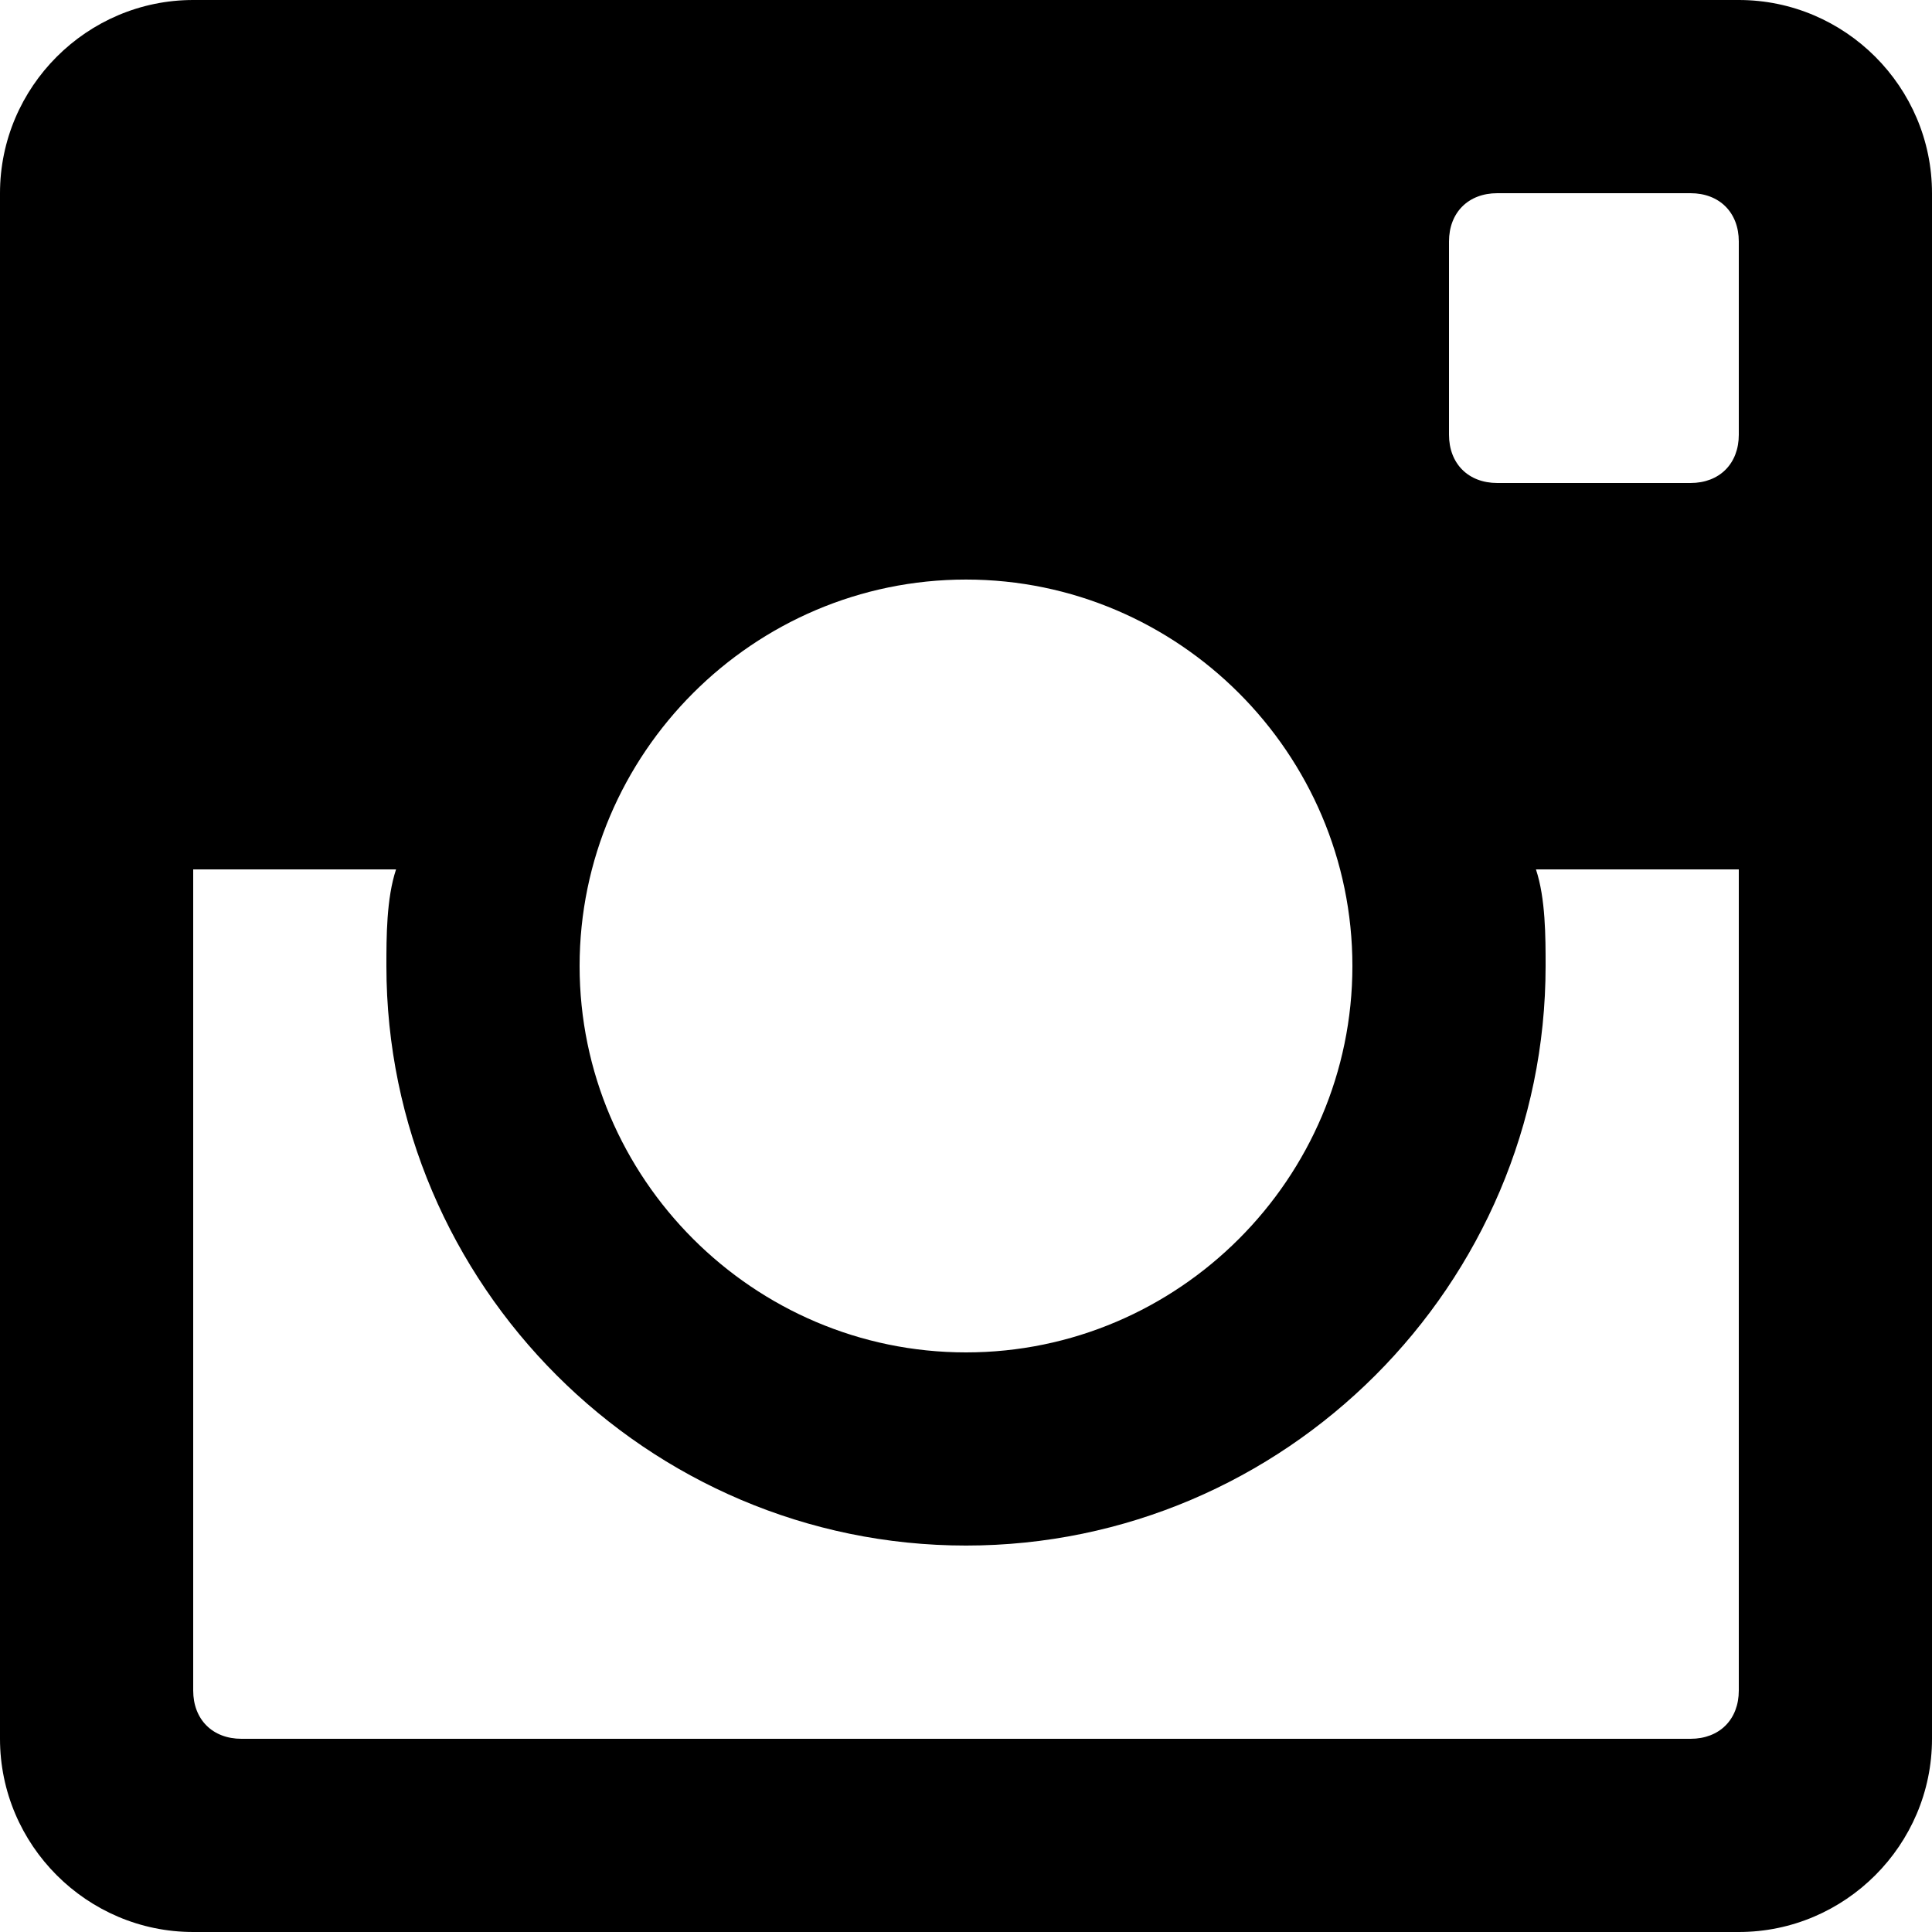
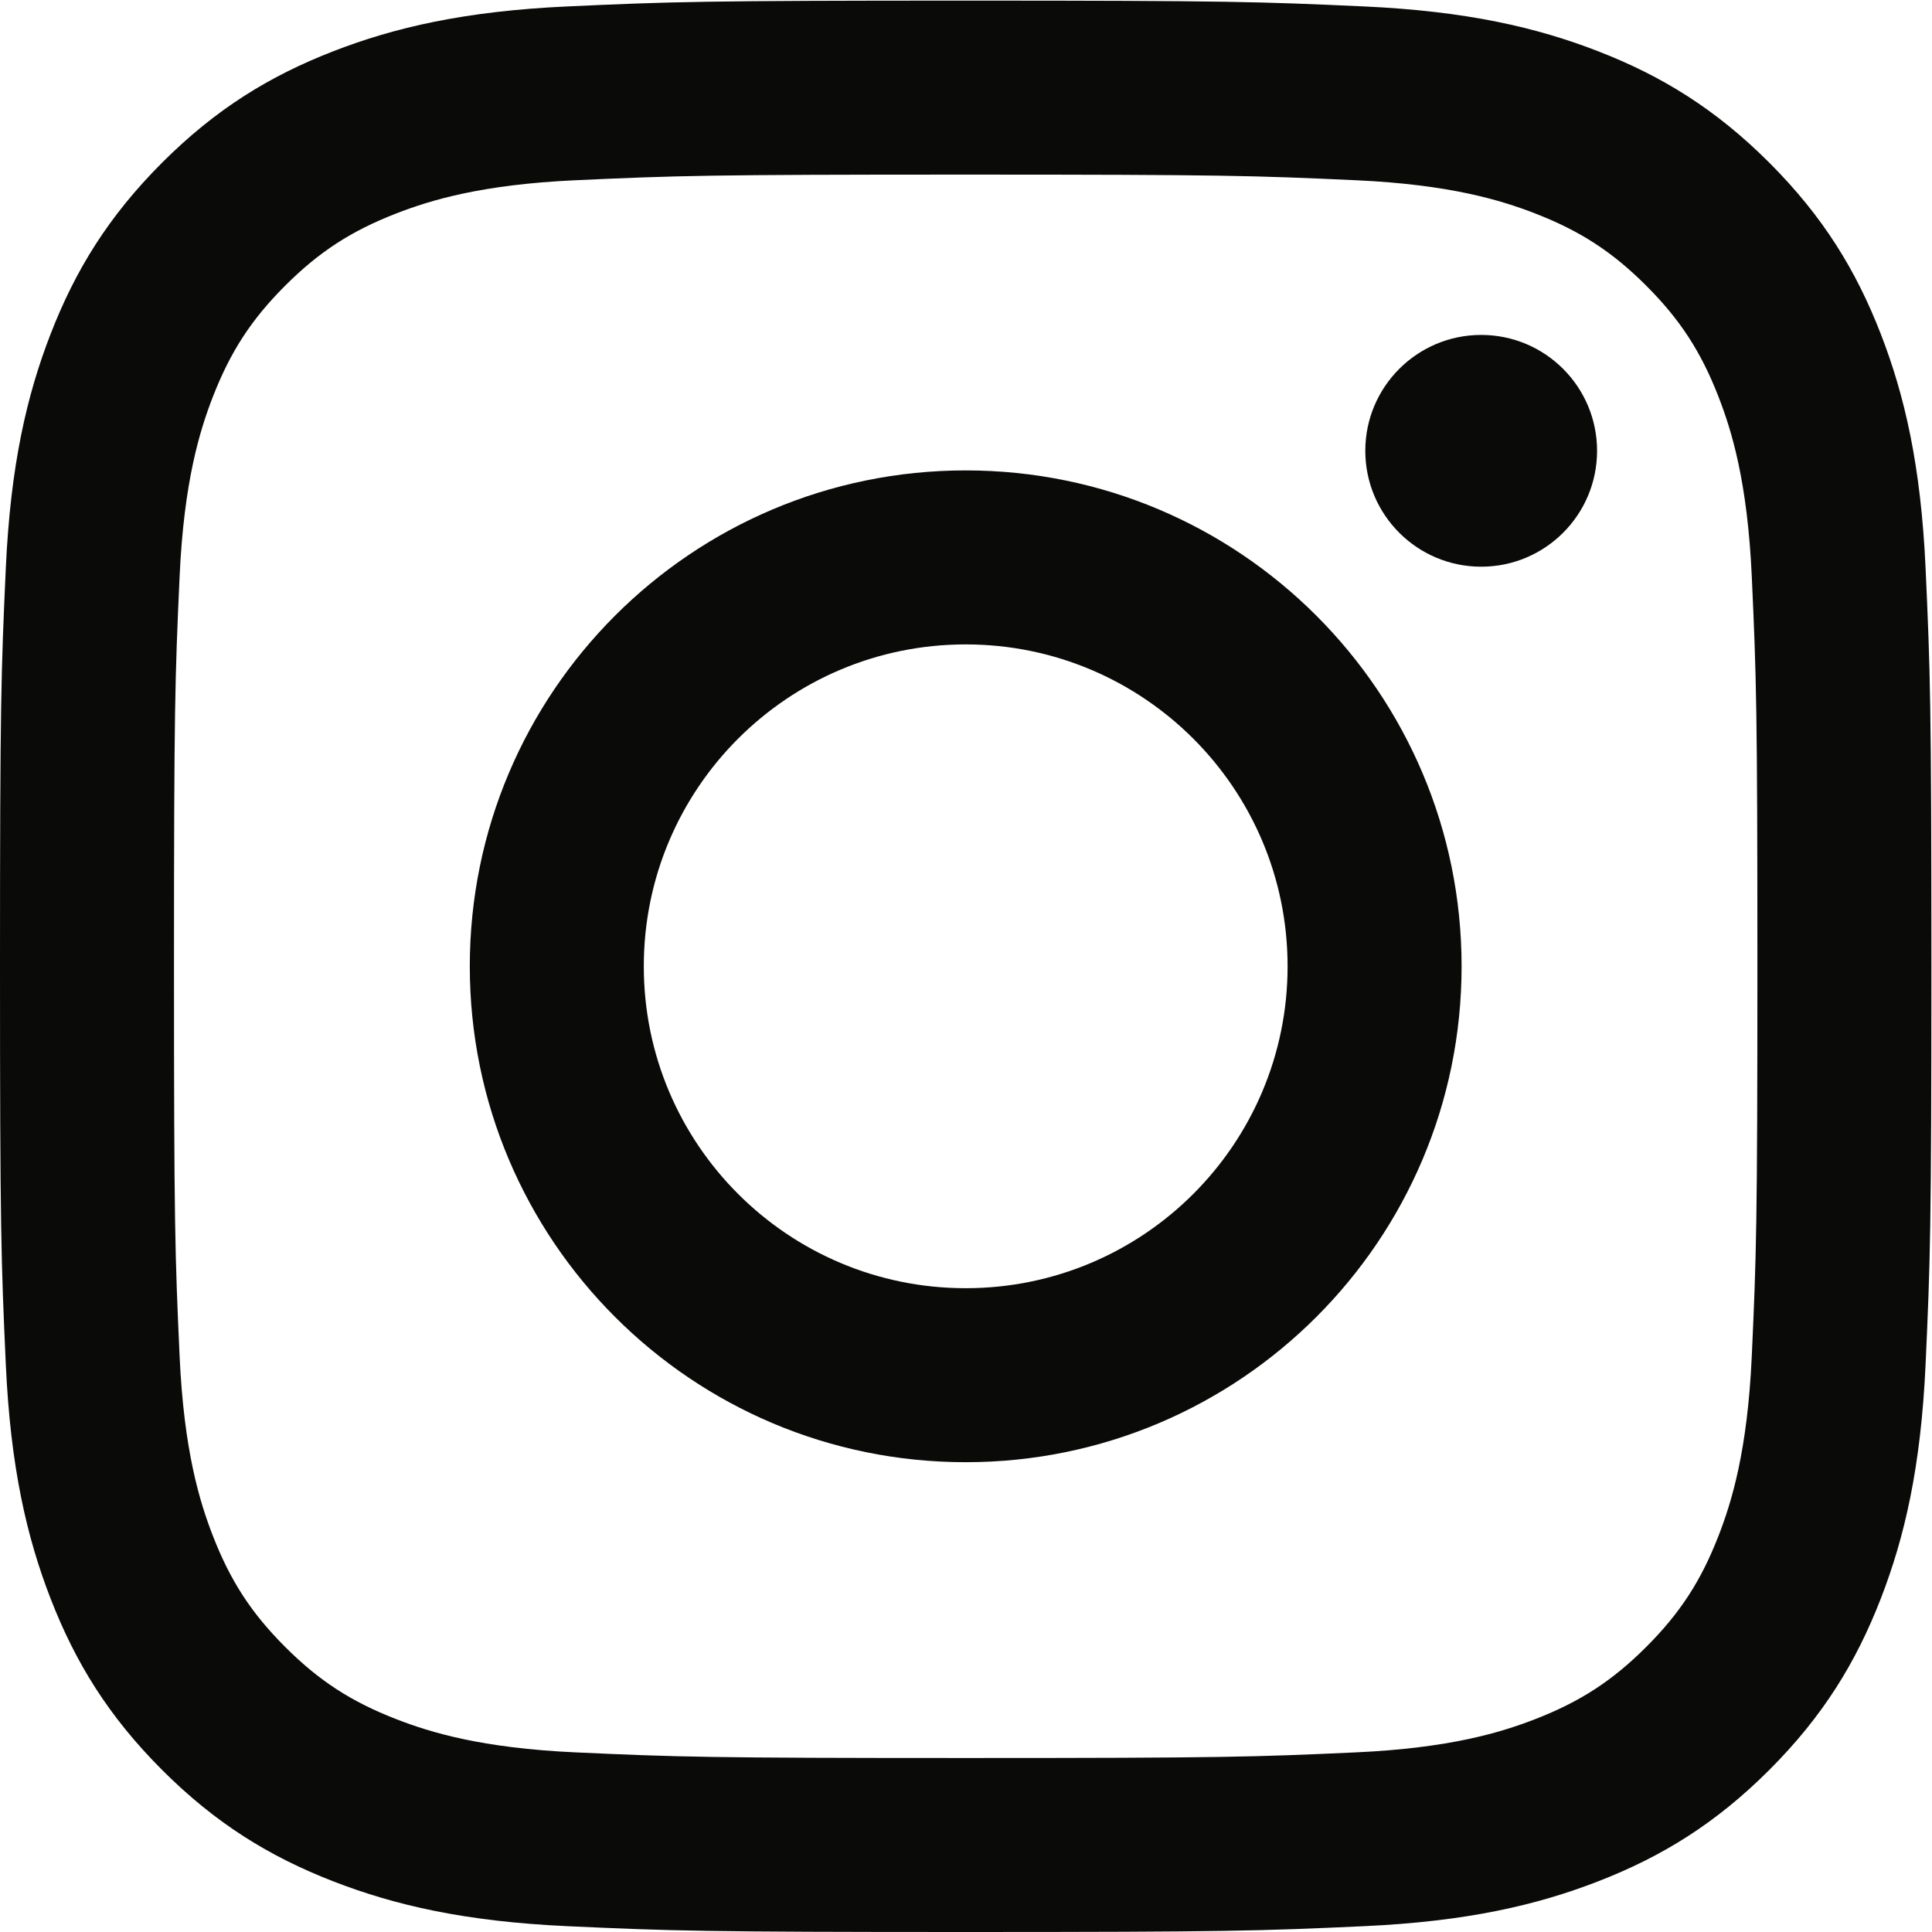
- <svg xmlns="http://www.w3.org/2000/svg" width="42px" height="42px" viewBox="0 0 42 42" version="1.1">
+ <svg xmlns="http://www.w3.org/2000/svg" width="504px" height="504px" viewBox="0 0 504 504" version="1.1">
  <defs />
  <g id="Page-1" stroke="none" stroke-width="1" fill="none" fill-rule="evenodd">
-     <path d="M37.8,9.45 C37.8,10.08 37.38,10.5 36.75,10.5 L32.55,10.5 C31.92,10.5 31.5,10.08 31.5,9.45 L31.5,5.25 C31.5,4.62 31.92,4.2 32.55,4.2 L36.75,4.2 C37.38,4.2 37.8,4.62 37.8,5.25 L37.8,9.45 Z M5.25,37.8 C4.62,37.8 4.2,37.38 4.2,36.75 L4.2,18.9 L8.61,18.9 C8.4,19.53 8.4,20.37 8.4,21 C8.4,27.929 14.07,33.599 21,33.599 C27.93,33.599 33.6,27.929 33.6,21 C33.6,20.37 33.6,19.53 33.39,18.9 L37.8,18.9 L37.8,36.75 C37.8,37.38 37.38,37.8 36.75,37.8 L5.25,37.8 Z M21,12.599 C25.62,12.599 29.4,16.38 29.4,21 C29.4,25.62 25.62,29.4 21,29.4 C16.38,29.4 12.6,25.62 12.6,21 C12.6,16.38 16.38,12.599 21,12.599 L21,12.599 Z M37.8,0 L4.2,0 C1.89,0 -0,1.889 -0,4.2 L-0,37.8 C-0,40.11 1.89,42 4.2,42 L37.8,42 C40.11,42 42,40.11 42,37.8 L42,4.2 C42,1.889 40.11,0 37.8,0 L37.8,0 Z" id="instagram" fill="#000000" />
+     <g id="instagram" fill="#0A0A08">
+       <path d="M251.921,0.159 C183.503,0.159 174.924,0.449 148.054,1.675 C121.24,2.898 102.927,7.157 86.903,13.385 C70.337,19.822 56.288,28.436 42.282,42.441 C28.277,56.447 19.663,70.496 13.226,87.062 C6.998,103.086 2.739,121.399 1.516,148.213 C0.29,175.083 0,183.662 0,252.08 C0,320.497 0.29,329.076 1.516,355.946 C2.739,382.76 6.998,401.073 13.226,417.097 C19.663,433.663 28.277,447.712 42.282,461.718 C56.288,475.723 70.337,484.337 86.903,490.775 C102.927,497.002 121.24,501.261 148.054,502.484 C174.924,503.71 183.503,504 251.921,504 C320.338,504 328.917,503.71 355.787,502.484 C382.601,501.261 400.914,497.002 416.938,490.775 C433.504,484.337 447.553,475.723 461.559,461.718 C475.564,447.712 484.178,433.663 490.616,417.097 C496.843,401.073 501.102,382.76 502.325,355.946 C503.551,329.076 503.841,320.497 503.841,252.08 C503.841,183.662 503.551,175.083 502.325,148.213 C501.102,121.399 496.843,103.086 490.616,87.062 C484.178,70.496 475.564,56.447 461.559,42.441 C447.553,28.436 433.504,19.822 416.938,13.385 C400.914,7.157 382.601,2.898 355.787,1.675 C328.917,0.449 320.338,0.159 251.921,0.159 Z M251.921,45.55 C319.186,45.55 327.154,45.807 353.718,47.019 C378.28,48.139 391.619,52.243 400.496,55.693 C412.255,60.263 420.647,65.722 429.462,74.538 C438.278,83.353 443.737,91.745 448.307,103.504 C451.757,112.381 455.861,125.72 456.981,150.282 C458.193,176.846 458.45,184.814 458.45,252.08 C458.45,319.345 458.193,327.313 456.981,353.877 C455.861,378.439 451.757,391.778 448.307,400.655 C443.737,412.414 438.278,420.806 429.462,429.621 C420.647,438.437 412.255,443.896 400.496,448.466 C391.619,451.916 378.28,456.02 353.718,457.14 C327.158,458.352 319.191,458.609 251.921,458.609 C184.65,458.609 176.684,458.352 150.123,457.14 C125.561,456.02 112.222,451.916 103.345,448.466 C91.586,443.896 83.194,438.437 74.379,429.621 C65.564,420.806 60.104,412.414 55.534,400.655 C52.084,391.778 47.98,378.439 46.86,353.877 C45.648,327.313 45.391,319.345 45.391,252.08 C45.391,184.814 45.648,176.846 46.86,150.282 C47.98,125.72 52.084,112.381 55.534,103.504 C60.104,91.745 65.563,83.353 74.379,74.538 C83.194,65.722 91.586,60.263 103.345,55.693 C112.222,52.243 125.561,48.139 150.123,47.019 C176.687,45.807 184.655,45.55 251.921,45.55 L251.921,45.55 Z" id="Fill-1" />
+       <path d="M251.921,336.053 C205.543,336.053 167.947,298.457 167.947,252.08 C167.947,205.702 205.543,168.106 251.921,168.106 C298.298,168.106 335.894,205.702 335.894,252.08 C335.894,298.457 298.298,336.053 251.921,336.053 Z M251.921,122.715 C180.474,122.715 122.556,180.633 122.556,252.08 C122.556,323.526 180.474,381.444 251.921,381.444 C323.367,381.444 381.285,323.526 381.285,252.08 C381.285,180.633 323.367,122.715 251.921,122.715 L251.921,122.715 Z" id="Fill-4" />
+       <path d="M416.627,117.604 C416.627,134.3 403.092,147.834 386.396,147.834 C369.701,147.834 356.166,134.3 356.166,117.604 C356.166,100.908 369.701,87.373 386.396,87.373 C403.092,87.373 416.627,100.908 416.627,117.604" id="Fill-5" />
+     </g>
  </g>
</svg>
